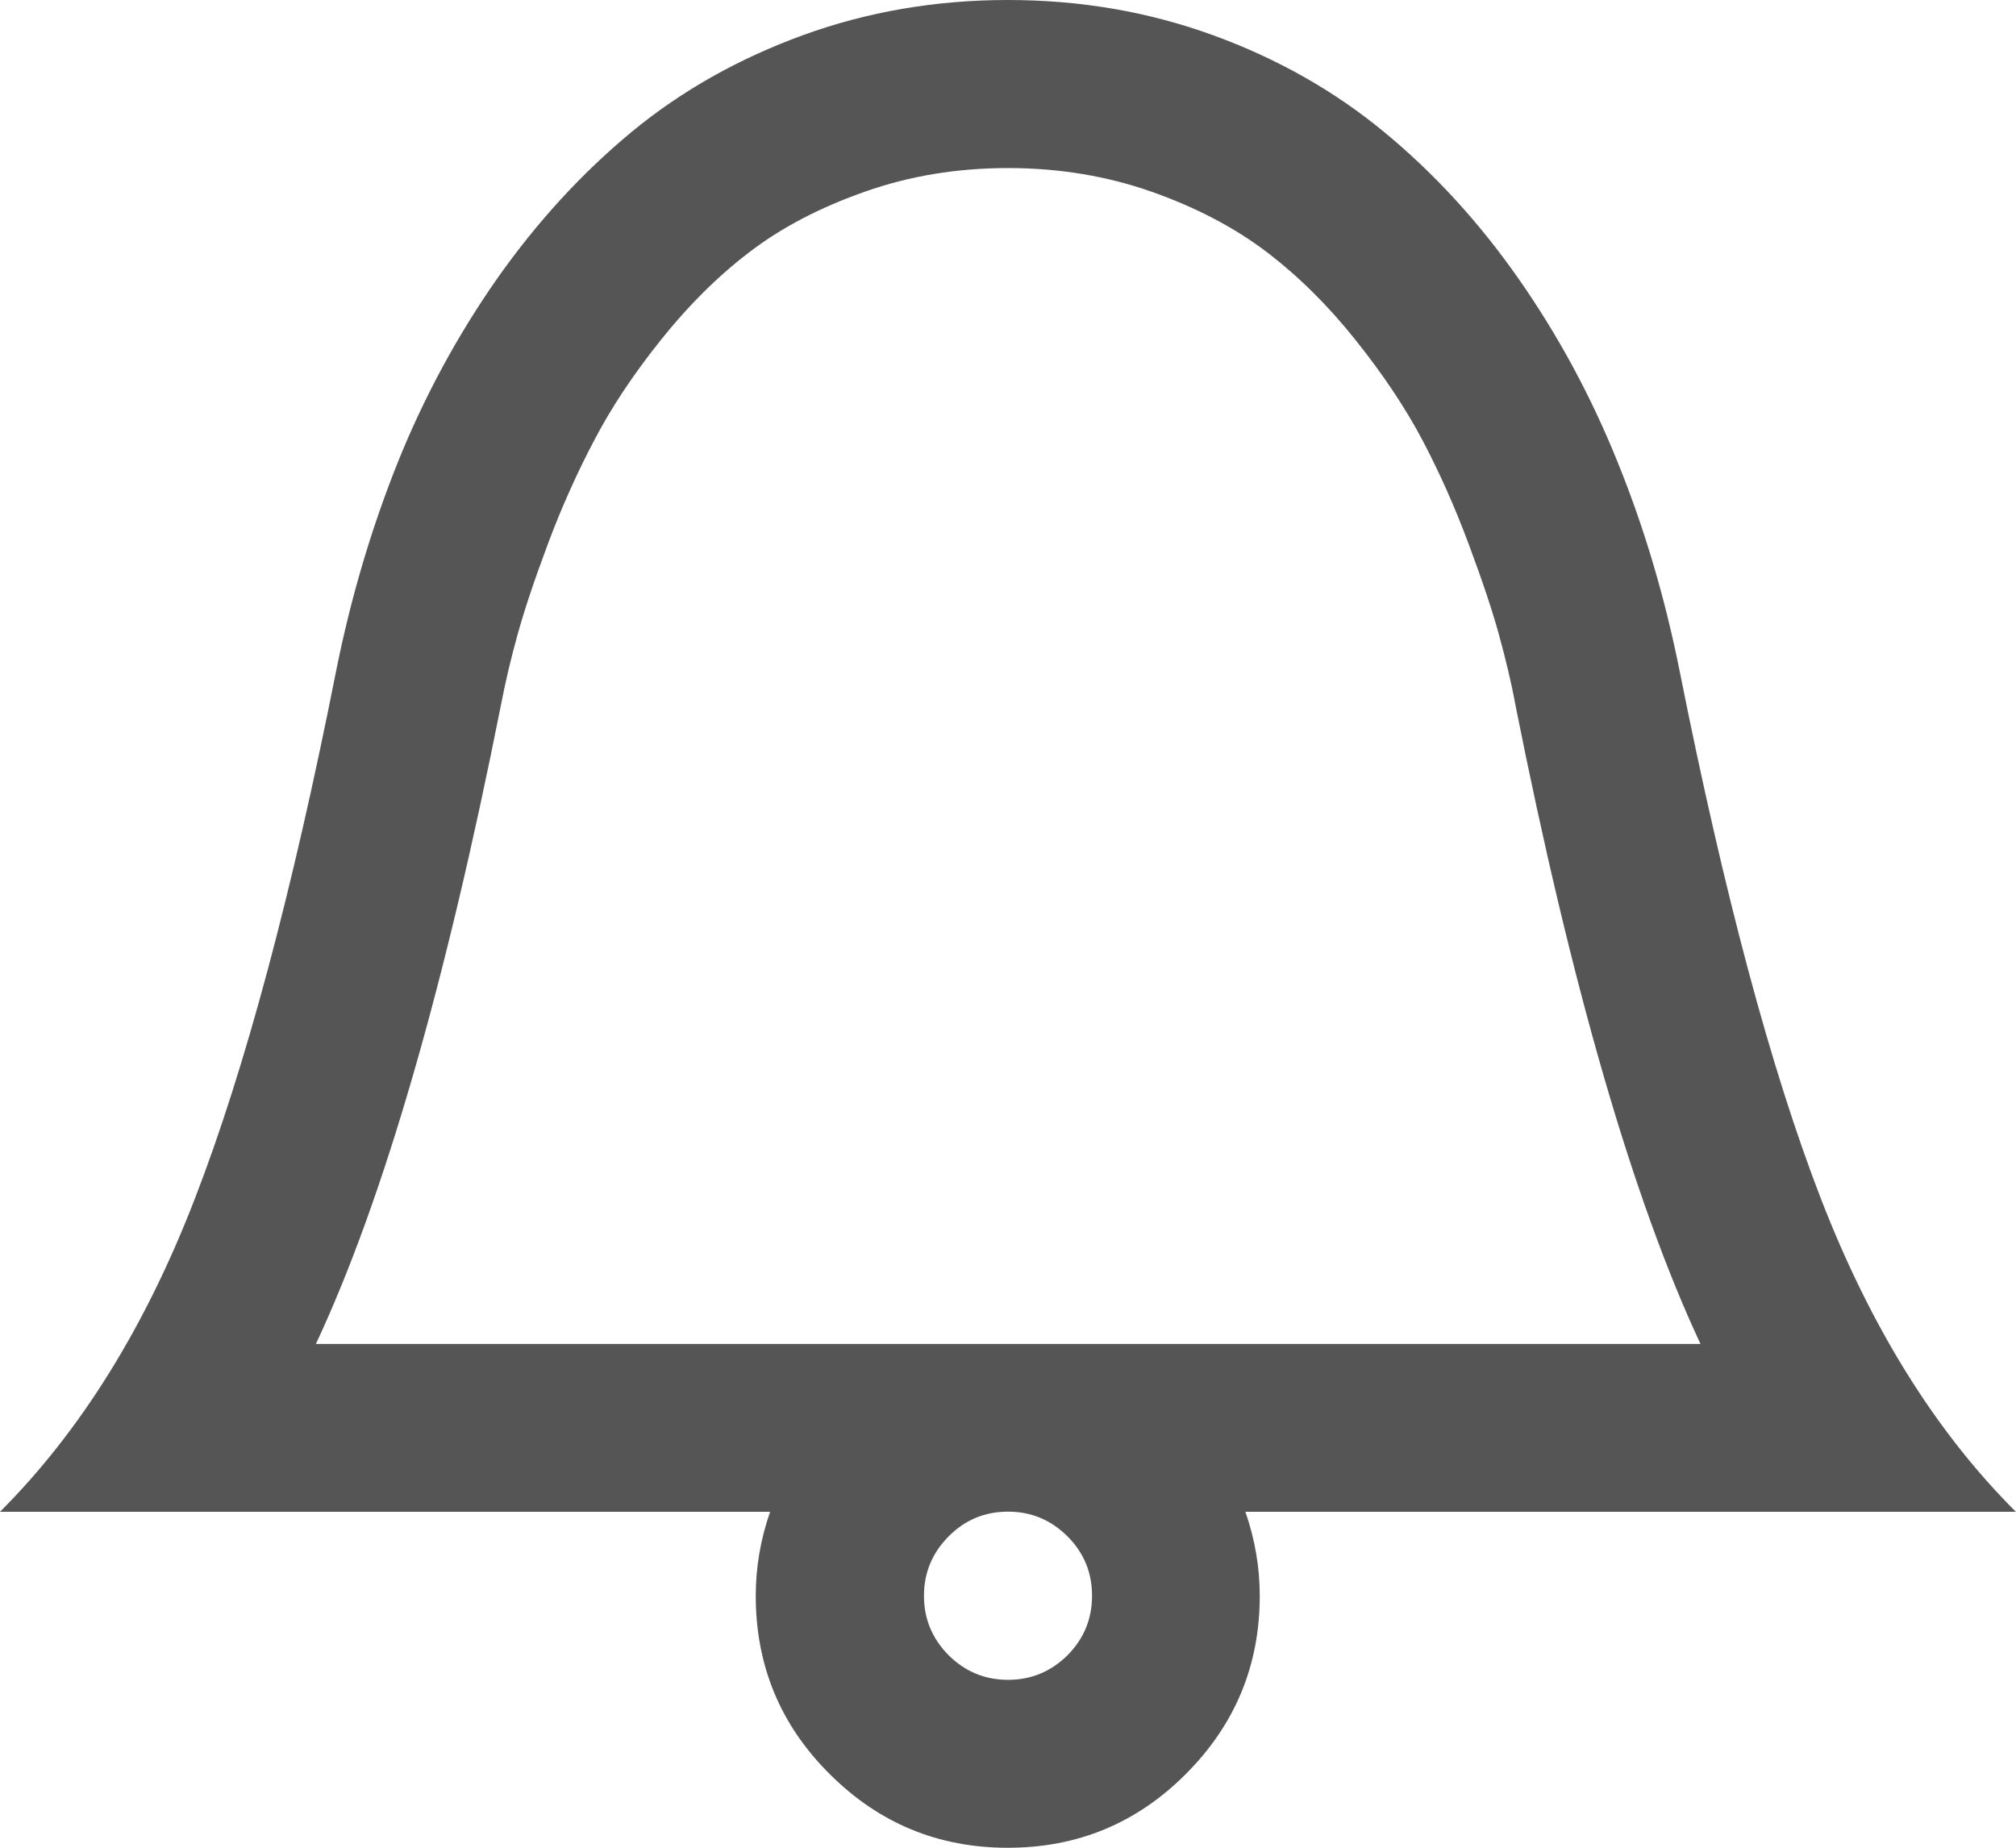
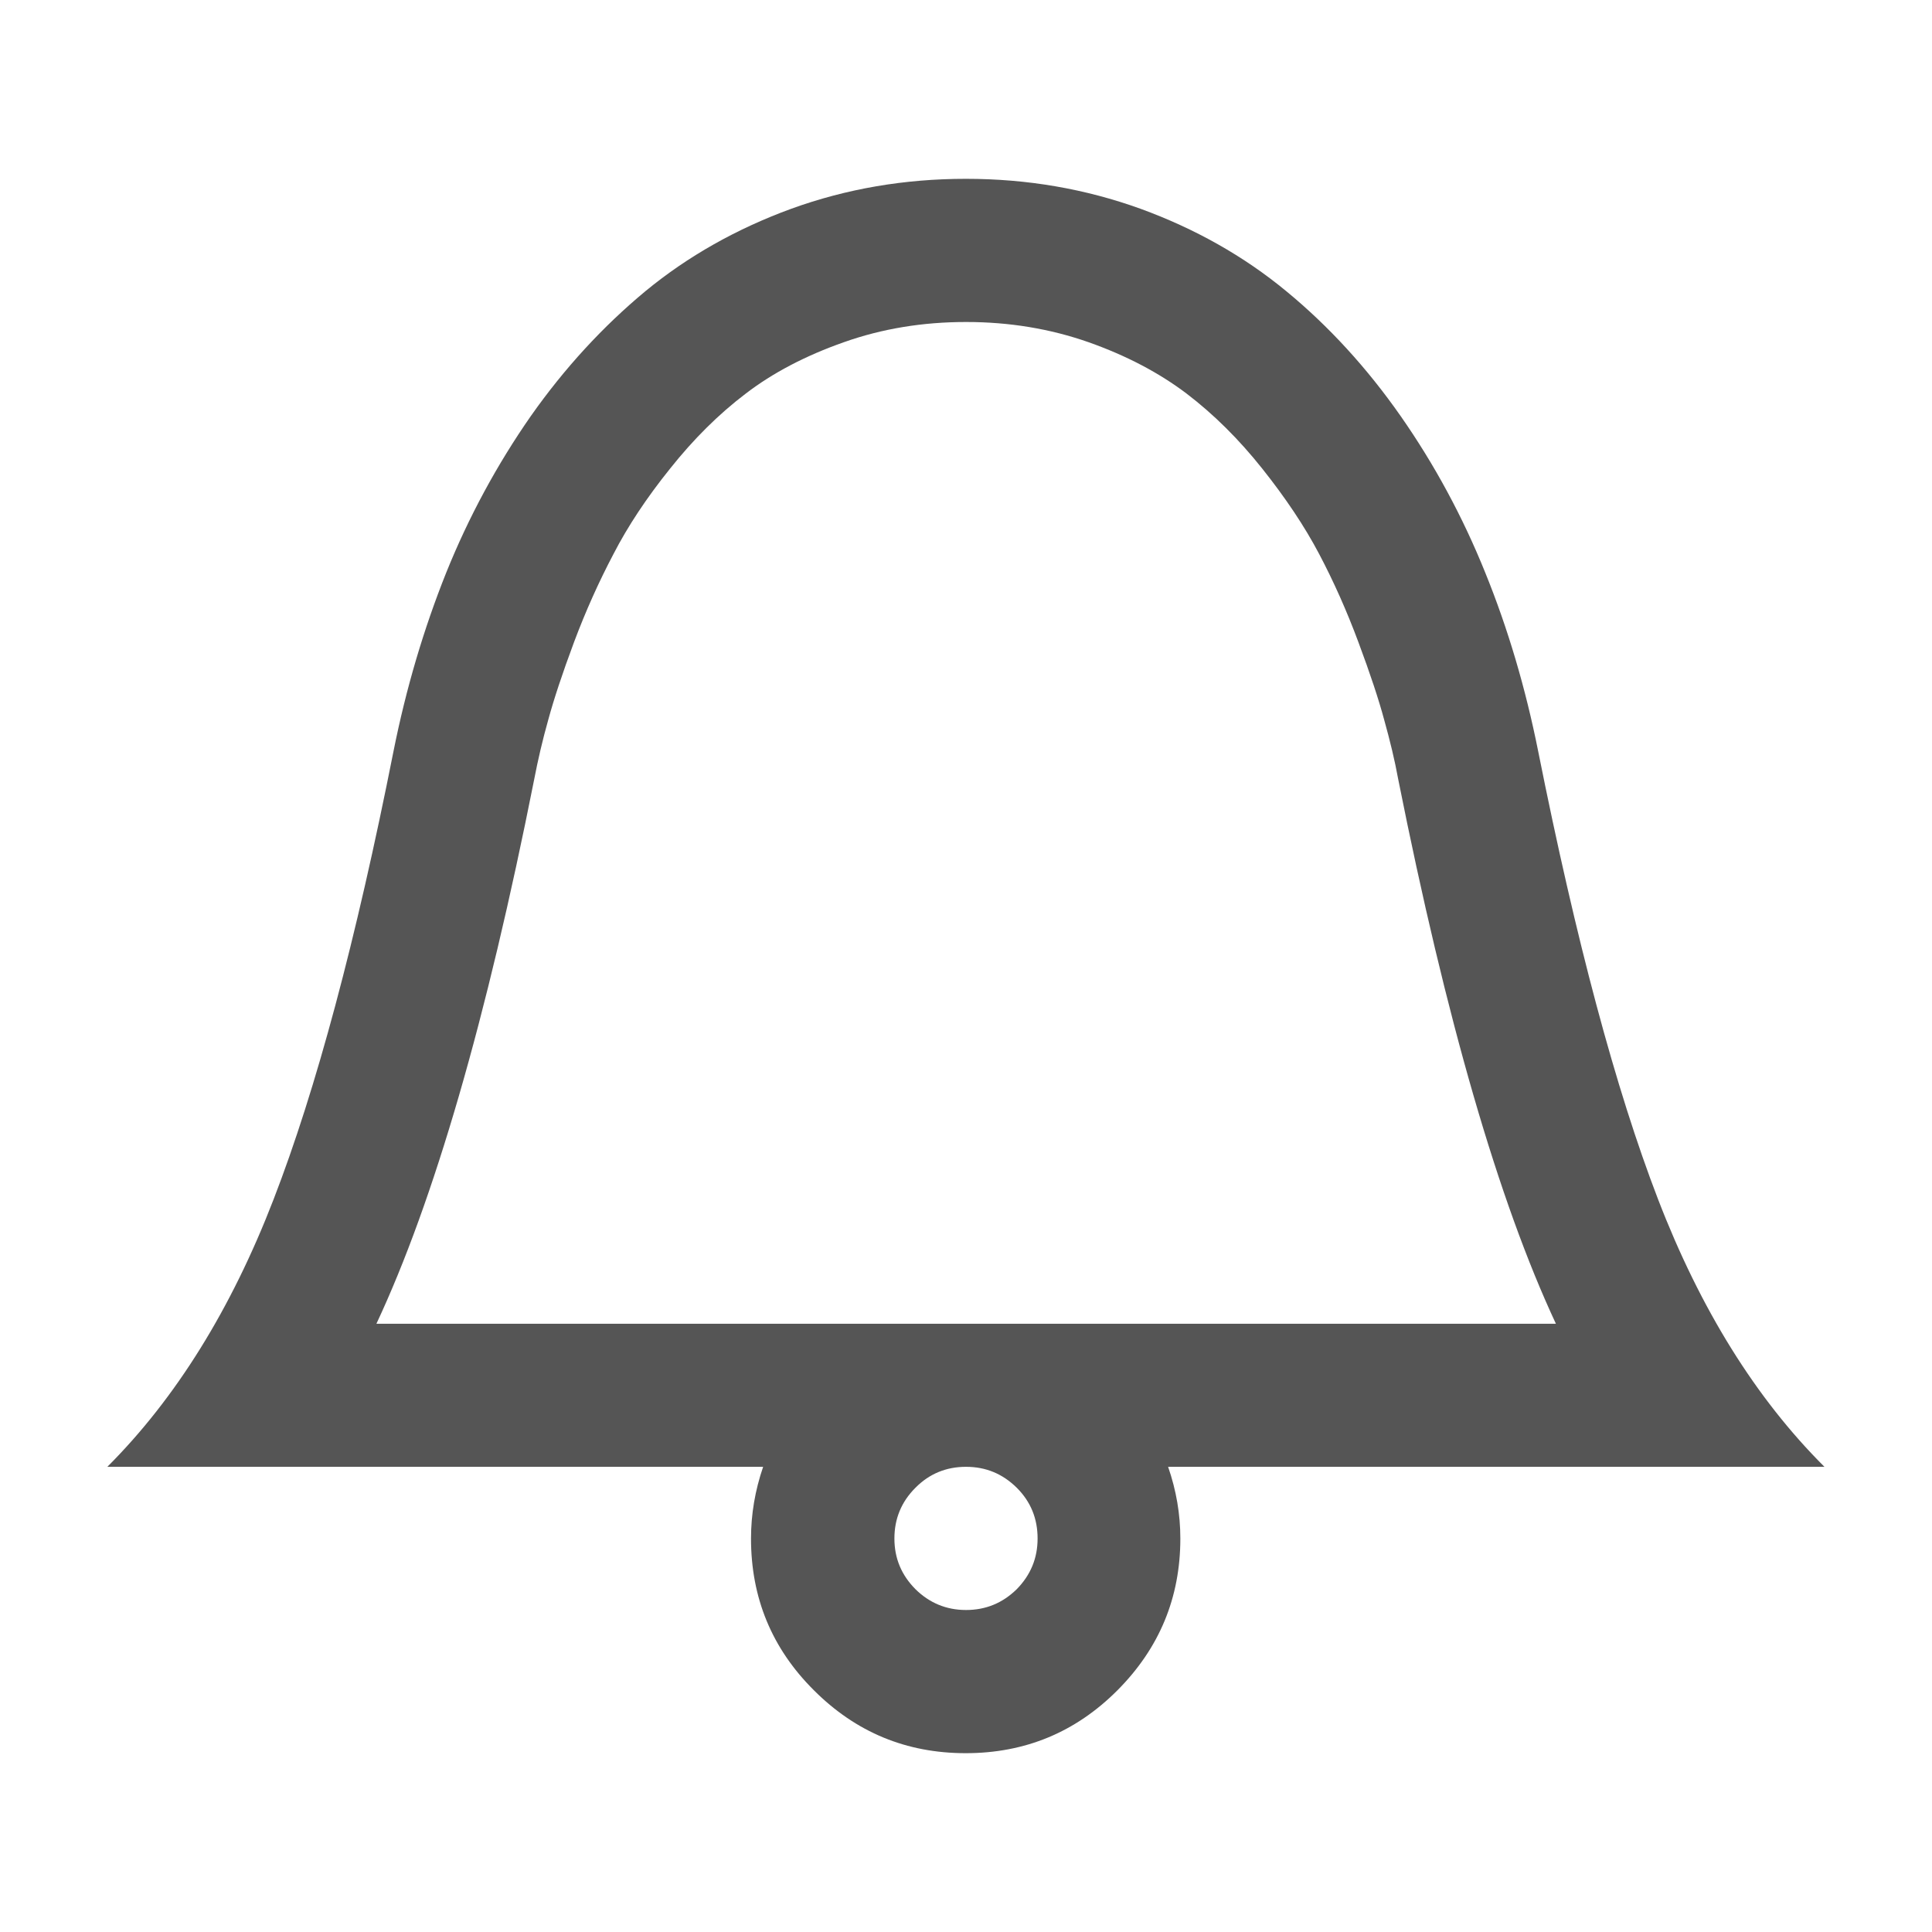
- <svg xmlns="http://www.w3.org/2000/svg" version="1.1" id="Layer_1" x="0px" y="0px" width="16px" height="14.667px" viewBox="8 8.666 16 14.667" enable-background="new 8 8.666 16 14.667" xml:space="preserve">
-   <path fill="#555555" d="M16,8.666c0.573,0,1.114,0.093,1.626,0.279c0.509,0.185,0.962,0.441,1.358,0.768  c0.396,0.326,0.753,0.715,1.067,1.164c0.315,0.45,0.578,0.937,0.788,1.459c0.212,0.522,0.376,1.077,0.493,1.664  c0.351,1.761,0.722,3.151,1.117,4.174c0.395,1.022,0.91,1.854,1.55,2.492h-6.115c0.076,0.219,0.114,0.441,0.114,0.667  c0,0.552-0.195,1.022-0.586,1.414s-0.862,0.586-1.414,0.586s-1.023-0.195-1.414-0.586c-0.392-0.39-0.586-0.862-0.586-1.414  c0-0.226,0.038-0.448,0.114-0.667H8c0.639-0.639,1.155-1.469,1.549-2.492c0.395-1.022,0.768-2.413,1.117-4.174  c0.117-0.587,0.282-1.142,0.491-1.664c0.21-0.522,0.474-1.009,0.789-1.459c0.316-0.449,0.672-0.837,1.067-1.164  c0.396-0.327,0.85-0.582,1.36-0.768C14.885,8.759,15.426,8.666,16,8.666L16,8.666z M16,20.665c-0.184,0-0.341,0.065-0.471,0.196  s-0.196,0.288-0.196,0.472s0.066,0.341,0.196,0.472C15.659,21.934,15.816,22,16,22s0.34-0.065,0.472-0.195  c0.13-0.131,0.195-0.288,0.195-0.472s-0.064-0.341-0.195-0.472C16.34,20.73,16.184,20.665,16,20.665z M16,10  c-0.402,0-0.782,0.062-1.137,0.188c-0.356,0.125-0.662,0.285-0.915,0.479c-0.253,0.193-0.488,0.427-0.705,0.7  c-0.217,0.271-0.393,0.537-0.527,0.794c-0.136,0.258-0.259,0.532-0.368,0.823c-0.109,0.292-0.189,0.532-0.241,0.722  c-0.053,0.189-0.096,0.374-0.131,0.555c-0.444,2.239-0.934,3.93-1.469,5.073h10.989c-0.534-1.143-1.024-2.834-1.469-5.073  c-0.033-0.181-0.078-0.365-0.13-0.555s-0.132-0.43-0.241-0.722c-0.109-0.293-0.231-0.566-0.366-0.823  c-0.136-0.257-0.312-0.521-0.53-0.794c-0.217-0.273-0.453-0.507-0.706-0.7c-0.254-0.193-0.559-0.354-0.914-0.479  S16.404,10,16.002,10H16z" />
+ <svg xmlns="http://www.w3.org/2000/svg" version="1.1" id="Layer_1" x="0px" y="0px" width="18px" height="18px" viewBox="7 7 18 18" enable-background="new 7 7 18 18" xml:space="preserve">
+   <path fill="#555555" d="M16,8.666c0.573,0,1.113,0.094,1.626,0.279c0.509,0.186,0.962,0.441,1.358,0.768  c0.396,0.326,0.752,0.715,1.066,1.164c0.315,0.451,0.578,0.938,0.788,1.459c0.212,0.522,0.376,1.078,0.493,1.664  c0.352,1.762,0.723,3.151,1.117,4.174s0.91,1.854,1.55,2.492h-6.115c0.076,0.219,0.114,0.441,0.114,0.668  c0,0.551-0.195,1.021-0.586,1.414c-0.391,0.392-0.862,0.586-1.414,0.586c-0.553,0-1.023-0.195-1.414-0.586  c-0.393-0.391-0.586-0.863-0.586-1.414c0-0.227,0.038-0.449,0.113-0.668H8c0.639-0.639,1.154-1.469,1.549-2.492  c0.395-1.021,0.768-2.412,1.117-4.174c0.117-0.586,0.282-1.142,0.491-1.664c0.21-0.521,0.474-1.008,0.788-1.459  c0.316-0.449,0.673-0.836,1.068-1.164c0.396-0.326,0.85-0.582,1.359-0.768C14.885,8.759,15.426,8.666,16,8.666L16,8.666z M16,20.666  c-0.184,0-0.341,0.064-0.471,0.195c-0.131,0.131-0.196,0.288-0.196,0.473c0,0.184,0.065,0.34,0.196,0.472  C15.659,21.934,15.816,22,16,22s0.34-0.064,0.473-0.194c0.129-0.132,0.194-0.288,0.194-0.472c0-0.185-0.063-0.342-0.194-0.473  C16.34,20.73,16.184,20.666,16,20.666z M16,10c-0.402,0-0.782,0.062-1.137,0.188c-0.356,0.125-0.662,0.285-0.915,0.479  c-0.253,0.192-0.488,0.426-0.705,0.699c-0.218,0.271-0.394,0.537-0.527,0.795c-0.136,0.258-0.259,0.531-0.368,0.822  c-0.109,0.292-0.188,0.532-0.24,0.723c-0.053,0.188-0.096,0.373-0.131,0.555c-0.444,2.238-0.935,3.93-1.47,5.072h10.989  c-0.534-1.143-1.023-2.834-1.469-5.072c-0.033-0.182-0.078-0.365-0.131-0.555c-0.051-0.19-0.131-0.431-0.24-0.723  c-0.109-0.293-0.231-0.566-0.366-0.822c-0.136-0.258-0.312-0.521-0.53-0.795c-0.217-0.273-0.453-0.507-0.705-0.699  c-0.255-0.193-0.56-0.354-0.914-0.479C16.785,10.063,16.404,10,16.002,10H16z" />
</svg>
